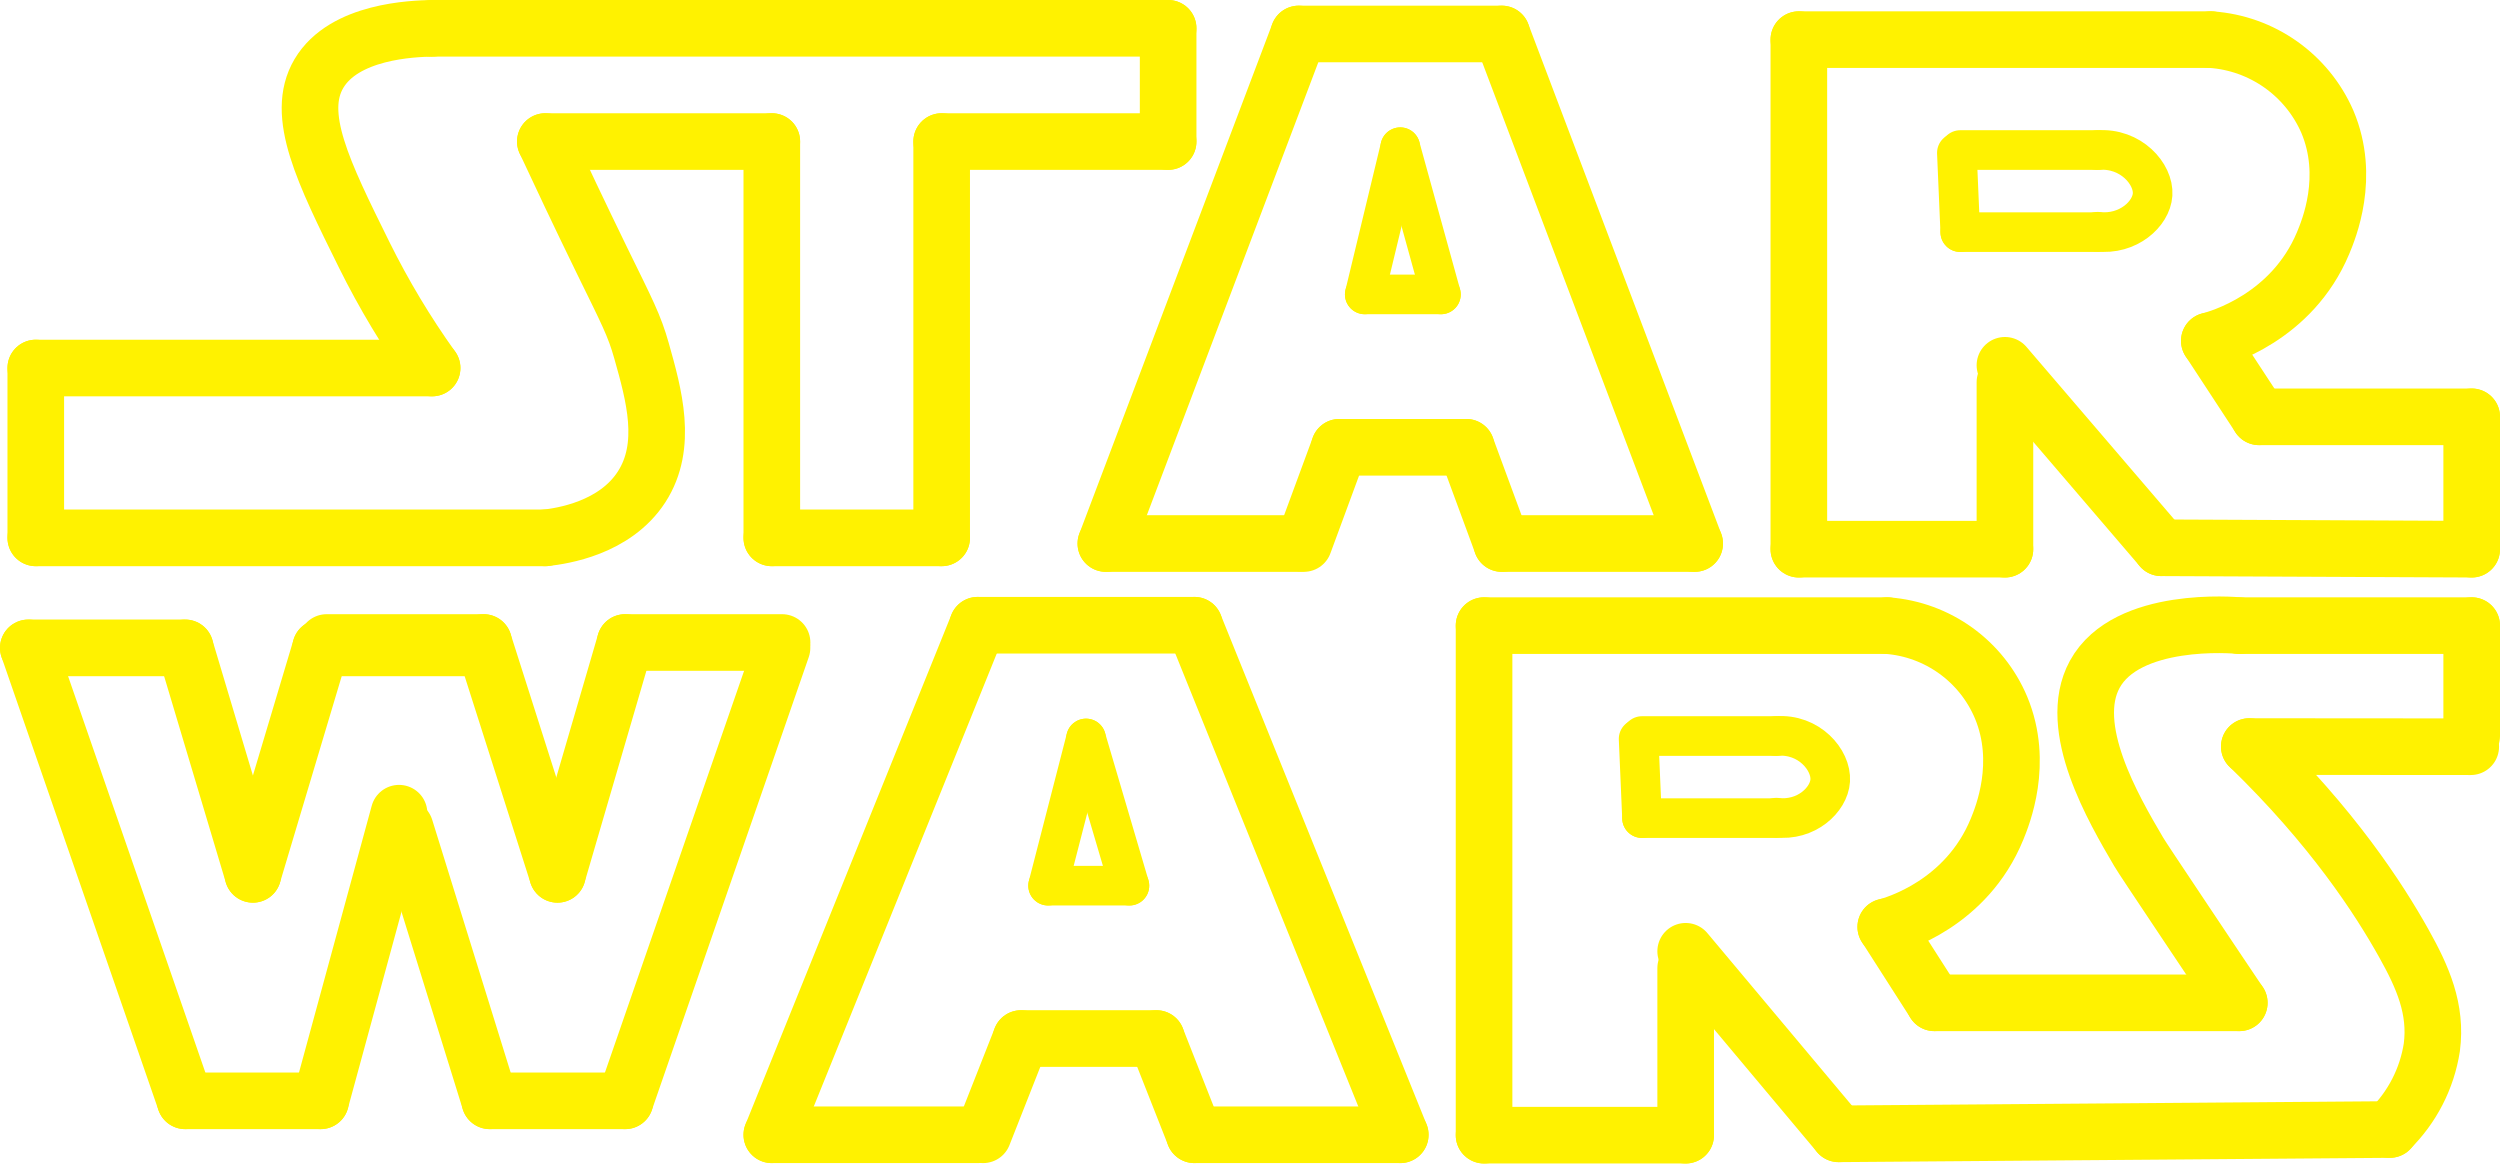
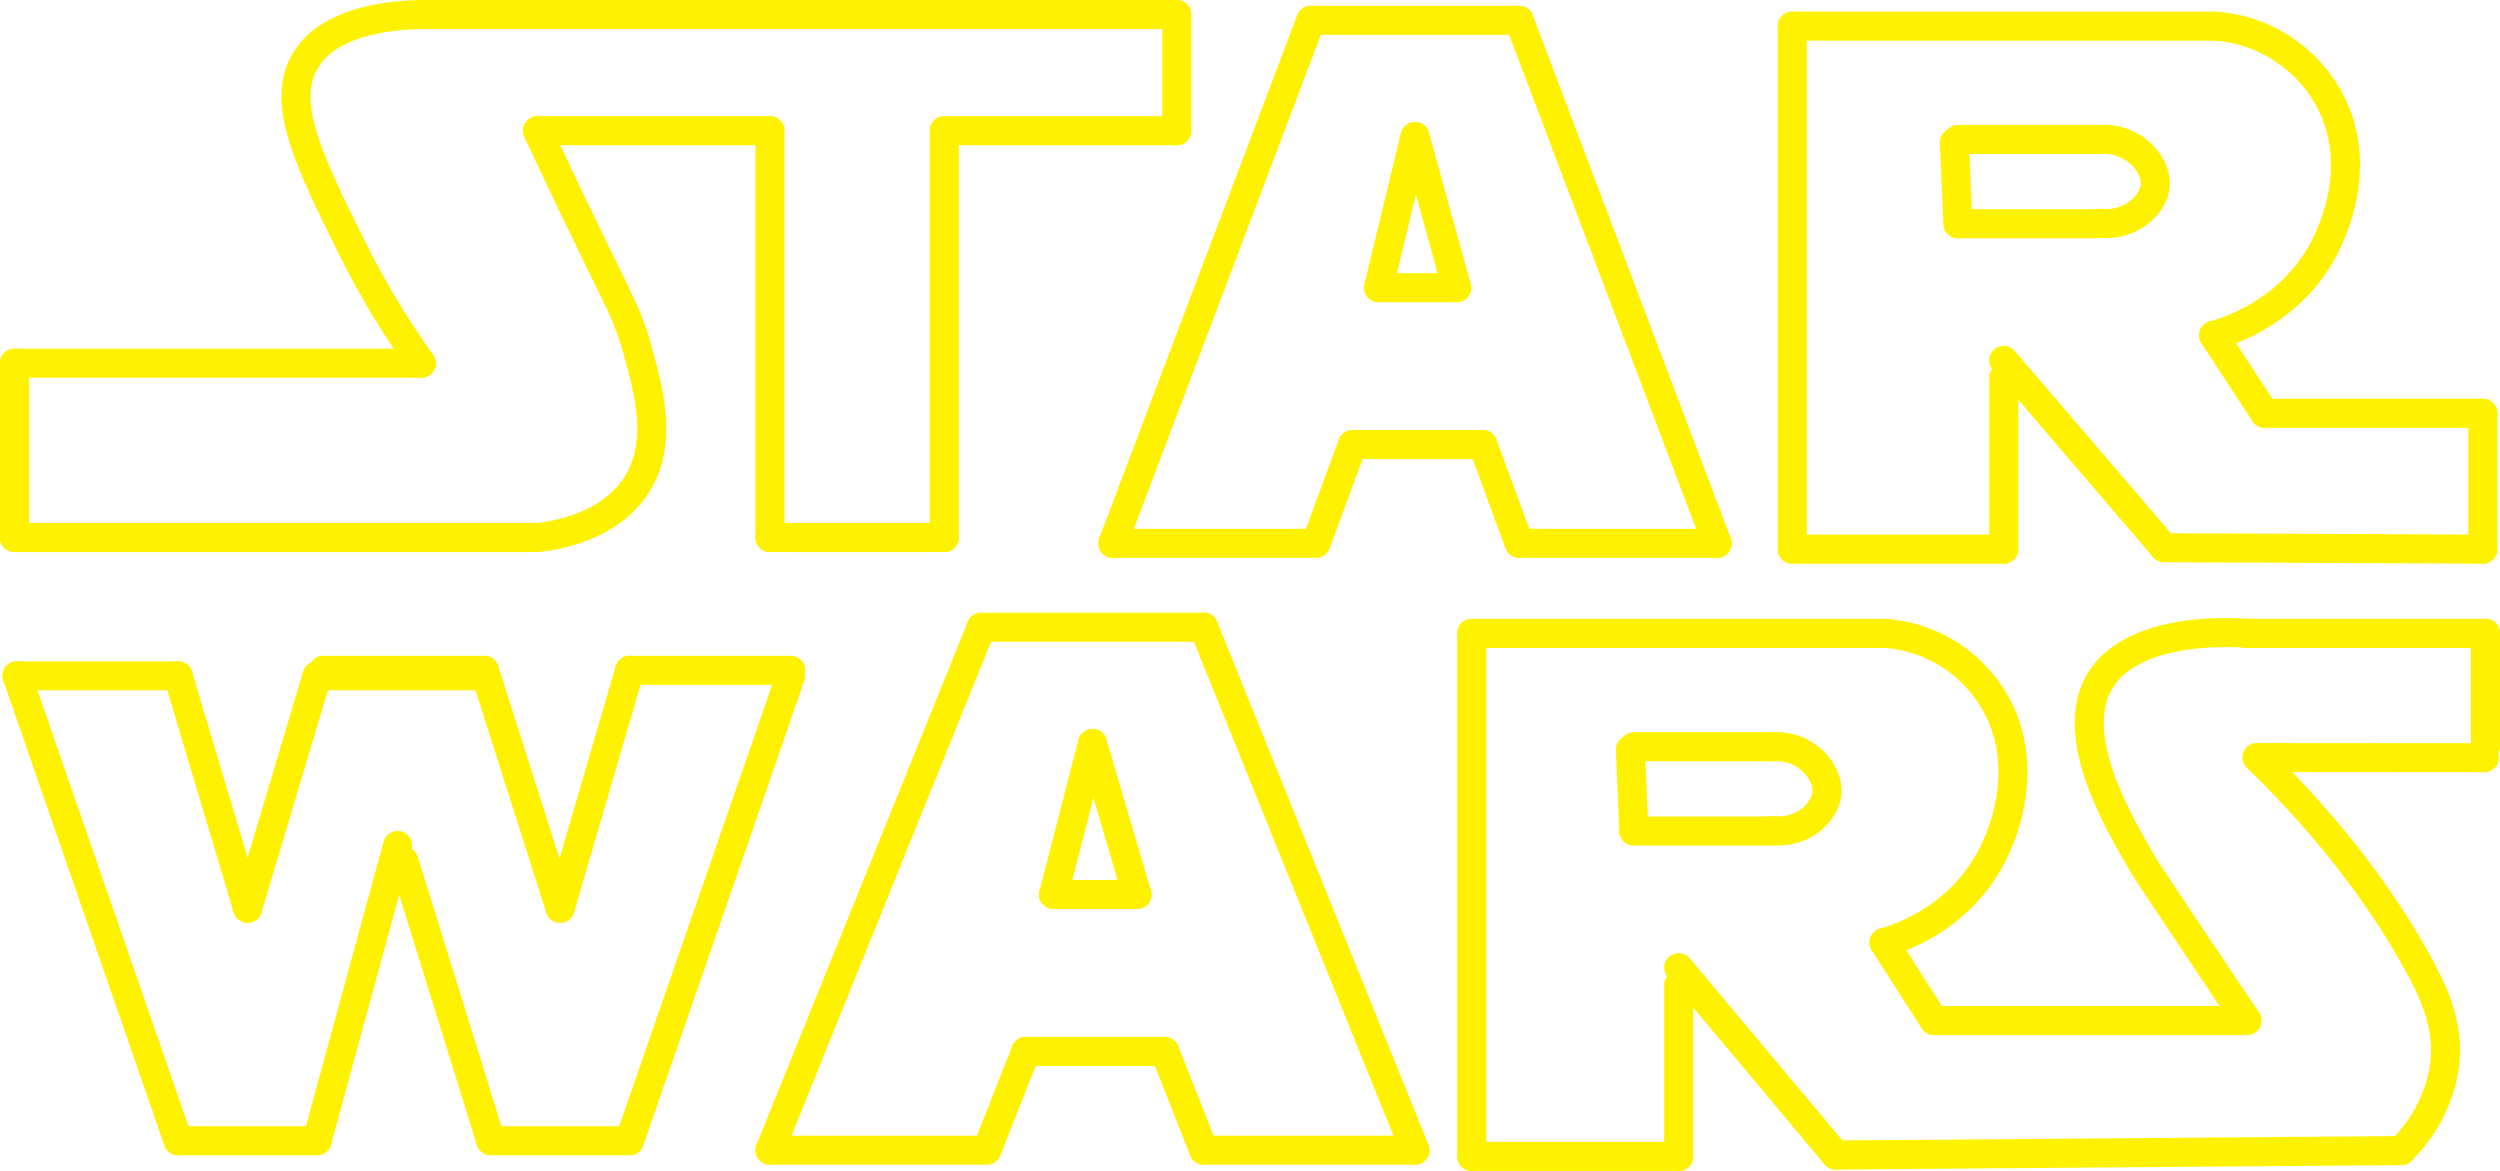
- <svg xmlns="http://www.w3.org/2000/svg" viewBox="0 0 441.56 205.5">
+ <svg xmlns="http://www.w3.org/2000/svg" viewBox="0 0 430.21 201.5">
  <defs>
-     <style>.cls-1,.cls-2{fill:none;stroke:#fff200;stroke-linecap:round;stroke-miterlimit:10;}.cls-1{stroke-width:10px;}.cls-2{stroke-width:7px;}</style>
+     <style>.cls-1{fill:none;stroke:#fff200;stroke-linecap:round;stroke-miterlimit:10;stroke-width:5px;}</style>
  </defs>
  <g id="Слой_2" data-name="Слой 2">
    <g id="Letters">
-       <line class="cls-1" x1="6.32" y1="65" x2="6.32" y2="95" />
-       <line class="cls-1" x1="6.32" y1="65" x2="76.32" y2="65" />
-       <path class="cls-1" d="M76.32,65a145,145,0,0,1-12-20c-7.24-14.63-12.26-24.76-8-32,4.45-7.54,16.61-7.93,20-8" />
-       <line class="cls-1" x1="76.32" y1="5" x2="206.32" y2="5" />
-       <line class="cls-1" x1="206.32" y1="5" x2="206.32" y2="25" />
-       <line class="cls-1" x1="206.32" y1="25" x2="166.32" y2="25" />
-       <line class="cls-1" x1="166.32" y1="25" x2="166.32" y2="95" />
-       <line class="cls-1" x1="166.32" y1="95" x2="136.32" y2="95" />
-       <line class="cls-1" x1="136.32" y1="95" x2="136.32" y2="25" />
-       <line class="cls-1" x1="136.32" y1="25" x2="96.32" y2="25" />
-       <path class="cls-1" d="M96.32,95c2.94-.32,12.28-1.7,17-9s2.17-16.3,0-24c-1.28-4.57-2.6-7-7-16-4.07-8.35-7.44-15.5-10-21" />
-       <line class="cls-1" x1="6.32" y1="95" x2="96.32" y2="95" />
-       <line class="cls-1" x1="229.39" y1="6" x2="265.25" y2="6" />
-       <line class="cls-1" x1="229.39" y1="6" x2="195.32" y2="96" />
-       <line class="cls-1" x1="265.25" y1="6" x2="299.32" y2="96" />
-       <line class="cls-1" x1="195.32" y1="96" x2="229.39" y2="96" />
-       <line class="cls-1" x1="299.32" y1="96" x2="265.25" y2="96" />
-       <line class="cls-1" x1="265.25" y1="96" x2="258.98" y2="79" />
-       <line class="cls-1" x1="230.29" y1="96" x2="236.56" y2="79" />
-       <line class="cls-1" x1="236.56" y1="79" x2="258.98" y2="79" />
-       <line class="cls-2" x1="241.05" y1="52" x2="254.5" y2="52" />
-       <line class="cls-2" x1="241.05" y1="52" x2="247.32" y2="26" />
-       <line class="cls-2" x1="254.5" y1="52" x2="247.32" y2="26" />
-       <line class="cls-1" x1="317.72" y1="7" x2="390.52" y2="7" />
-       <line class="cls-2" x1="345.63" y1="27" x2="346.23" y2="41" />
-       <line class="cls-2" x1="346.23" y1="26.5" x2="370.5" y2="26.5" />
-       <line class="cls-2" x1="346.23" y1="41" x2="370.5" y2="41" />
-       <path class="cls-2" d="M370.5,26.51c5.87-.47,9.94,4.25,9.7,7.86-.22,3.4-4.33,7.19-9.7,6.56" />
-       <line class="cls-1" x1="390.22" y1="60.2" x2="399.01" y2="73.62" />
-       <line class="cls-1" x1="399.01" y1="73.62" x2="436.56" y2="73.62" />
-       <line class="cls-1" x1="317.72" y1="97" x2="354.12" y2="97" />
-       <line class="cls-1" x1="354.12" y1="97" x2="354.12" y2="67.5" />
-       <line class="cls-1" x1="354.12" y1="64.52" x2="381.73" y2="96.75" />
-       <line class="cls-1" x1="381.73" y1="96.75" x2="436.56" y2="97" />
-       <path class="cls-1" d="M390.52,7a24.26,24.26,0,0,1,20.54,14.48c4.14,9.76.24,19.08-.74,21.44-5.52,13.2-18.3,16.81-20.1,17.28" />
-       <line class="cls-1" x1="436.56" y1="73.62" x2="436.56" y2="97" />
-       <line class="cls-1" x1="317.72" y1="97" x2="317.72" y2="7" />
-       <line class="cls-1" x1="5" y1="114.43" x2="32.71" y2="194.43" />
-       <line class="cls-1" x1="138.12" y1="114.43" x2="110.41" y2="194.43" />
-       <line class="cls-1" x1="32.71" y1="194.43" x2="56.63" y2="194.43" />
-       <line class="cls-1" x1="56.63" y1="194.43" x2="70.48" y2="143.63" />
-       <line class="cls-1" x1="86.51" y1="194.43" x2="71.56" y2="146.27" />
-       <line class="cls-1" x1="86.51" y1="194.43" x2="110.41" y2="194.43" />
-       <line class="cls-1" x1="5" y1="114.43" x2="32.71" y2="114.43" />
-       <line class="cls-1" x1="32.71" y1="114.43" x2="44.67" y2="154.43" />
-       <line class="cls-1" x1="84.34" y1="114.43" x2="56.63" y2="114.43" />
-       <line class="cls-1" x1="56.63" y1="114.43" x2="44.67" y2="154.43" />
-       <line class="cls-1" x1="57.7" y1="113.48" x2="85.42" y2="113.48" />
-       <line class="cls-1" x1="85.42" y1="113.48" x2="98.46" y2="154.43" />
-       <line class="cls-1" x1="138.13" y1="113.48" x2="110.42" y2="113.48" />
-       <line class="cls-1" x1="110.42" y1="113.48" x2="98.46" y2="154.43" />
-       <line class="cls-1" x1="172.68" y1="110.43" x2="210.96" y2="110.43" />
-       <line class="cls-1" x1="172.68" y1="110.43" x2="136.32" y2="200.43" />
-       <line class="cls-1" x1="210.96" y1="110.43" x2="247.32" y2="200.43" />
-       <line class="cls-1" x1="136.32" y1="200.43" x2="172.68" y2="200.43" />
-       <line class="cls-1" x1="247.32" y1="200.43" x2="210.96" y2="200.43" />
-       <line class="cls-1" x1="210.96" y1="200.43" x2="204.26" y2="183.43" />
-       <line class="cls-1" x1="173.64" y1="200.43" x2="180.34" y2="183.43" />
-       <line class="cls-1" x1="180.34" y1="183.43" x2="204.26" y2="183.43" />
-       <line class="cls-2" x1="185.12" y1="156.43" x2="199.48" y2="156.43" />
-       <line class="cls-2" x1="185.12" y1="156.43" x2="191.82" y2="130.43" />
-       <line class="cls-2" x1="199.48" y1="156.43" x2="191.82" y2="130.43" />
-       <line class="cls-1" x1="262.12" y1="110.5" x2="333.35" y2="110.5" />
-       <line class="cls-2" x1="289.42" y1="130.5" x2="290.02" y2="144.5" />
-       <line class="cls-2" x1="290.02" y1="130" x2="313.76" y2="130" />
-       <line class="cls-2" x1="290.02" y1="144.5" x2="313.76" y2="144.5" />
-       <path class="cls-2" d="M313.76,130c5.75-.47,9.73,4.25,9.5,7.87-.22,3.39-4.24,7.19-9.5,6.55" />
-       <line class="cls-1" x1="333.07" y1="163.7" x2="341.66" y2="177.12" />
-       <line class="cls-1" x1="341.66" y1="177.12" x2="395.51" y2="177.12" />
-       <line class="cls-1" x1="262.12" y1="200.5" x2="297.73" y2="200.5" />
-       <line class="cls-1" x1="297.73" y1="200.5" x2="297.73" y2="171" />
-       <line class="cls-1" x1="297.73" y1="168.02" x2="324.75" y2="200.26" />
-       <line class="cls-1" x1="324.75" y1="200.26" x2="422.12" y2="199.5" />
-       <path class="cls-1" d="M333.35,110.5A23.75,23.75,0,0,1,353.45,125c4.05,9.76.24,19.08-.72,21.44-5.4,13.2-17.9,16.81-19.66,17.28" />
-       <line class="cls-1" x1="262.12" y1="200.5" x2="262.12" y2="110.5" />
-       <path class="cls-1" d="M395.51,177.12c-2.27-3.38-5.63-8.37-9.68-14.45-5.08-7.61-7.62-11.41-8.1-12.24-4.42-7.53-12.87-21.94-7.75-31.32,5.66-10.37,24.74-8.69,25.53-8.61" />
-       <line class="cls-1" x1="395.51" y1="110.5" x2="436.56" y2="110.5" />
-       <line class="cls-1" x1="436.56" y1="110.5" x2="436.56" y2="130" />
-       <line class="cls-1" x1="436.39" y1="131.89" x2="397.28" y2="131.86" />
-       <path class="cls-1" d="M397.28,131.86c14.72,14.26,22.91,26.91,27.3,34.77,3.36,6,5.82,11.61,4.94,18.36a25.86,25.86,0,0,1-7.46,14.51" />
+       <line class="cls-1" x1="2.5" y1="62.5" x2="2.5" y2="92.5" />
+       <line class="cls-1" x1="2.5" y1="62.5" x2="72.5" y2="62.5" />
+       <path class="cls-1" d="M72.5,62.5a145,145,0,0,1-12-20c-7.24-14.63-12.26-24.76-8-32,4.44-7.54,16.61-7.93,20-8" />
+       <line class="cls-1" x1="72.5" y1="2.5" x2="202.5" y2="2.5" />
+       <line class="cls-1" x1="202.5" y1="2.5" x2="202.5" y2="22.5" />
+       <line class="cls-1" x1="202.5" y1="22.5" x2="162.5" y2="22.5" />
+       <line class="cls-1" x1="162.5" y1="22.5" x2="162.5" y2="92.5" />
+       <line class="cls-1" x1="162.5" y1="92.5" x2="132.5" y2="92.5" />
+       <line class="cls-1" x1="132.5" y1="92.5" x2="132.5" y2="22.5" />
+       <line class="cls-1" x1="132.5" y1="22.5" x2="92.5" y2="22.5" />
+       <path class="cls-1" d="M92.5,92.5c2.94-.32,12.28-1.7,17-9s2.16-16.3,0-24c-1.28-4.57-2.6-7-7-16-4.07-8.35-7.45-15.5-10-21" />
+       <line class="cls-1" x1="2.5" y1="92.5" x2="92.5" y2="92.5" />
+       <line class="cls-1" x1="225.57" y1="3.5" x2="261.43" y2="3.5" />
+       <line class="cls-1" x1="225.57" y1="3.5" x2="191.5" y2="93.5" />
+       <line class="cls-1" x1="261.43" y1="3.5" x2="295.5" y2="93.5" />
+       <line class="cls-1" x1="191.5" y1="93.5" x2="225.57" y2="93.5" />
+       <line class="cls-1" x1="295.5" y1="93.5" x2="261.43" y2="93.5" />
+       <line class="cls-1" x1="261.43" y1="93.5" x2="255.16" y2="76.5" />
+       <line class="cls-1" x1="226.47" y1="93.5" x2="232.74" y2="76.5" />
+       <line class="cls-1" x1="232.74" y1="76.5" x2="255.16" y2="76.5" />
+       <line class="cls-1" x1="237.22" y1="49.5" x2="250.67" y2="49.5" />
+       <line class="cls-1" x1="237.22" y1="49.5" x2="243.5" y2="23.5" />
+       <line class="cls-1" x1="250.67" y1="49.5" x2="243.5" y2="23.5" />
+       <line class="cls-1" x1="308.42" y1="4.5" x2="381.21" y2="4.5" />
+       <line class="cls-1" x1="336.32" y1="24.5" x2="336.93" y2="38.5" />
+       <line class="cls-1" x1="336.93" y1="24" x2="361.19" y2="24" />
+       <line class="cls-1" x1="336.93" y1="38.5" x2="361.19" y2="38.5" />
+       <path class="cls-1" d="M361.19,24c5.88-.47,9.95,4.25,9.71,7.86-.23,3.4-4.34,7.19-9.71,6.56" />
+       <line class="cls-1" x1="380.92" y1="57.7" x2="389.7" y2="71.12" />
+       <line class="cls-1" x1="389.7" y1="71.12" x2="427.26" y2="71.12" />
+       <line class="cls-1" x1="308.42" y1="94.5" x2="344.81" y2="94.5" />
+       <line class="cls-1" x1="344.81" y1="94.5" x2="344.81" y2="65" />
+       <line class="cls-1" x1="344.81" y1="62.02" x2="372.42" y2="94.25" />
+       <line class="cls-1" x1="372.42" y1="94.25" x2="427.26" y2="94.5" />
+       <path class="cls-1" d="M381.21,4.5A24.24,24.24,0,0,1,401.75,19c4.14,9.76.25,19.08-.74,21.44-5.52,13.2-18.29,16.81-20.09,17.28" />
+       <line class="cls-1" x1="427.26" y1="71.12" x2="427.26" y2="94.5" />
+       <line class="cls-1" x1="308.42" y1="94.5" x2="308.42" y2="4.5" />
+       <line class="cls-1" x1="2.93" y1="116.3" x2="30.65" y2="196.3" />
+       <line class="cls-1" x1="136.06" y1="116.3" x2="108.34" y2="196.3" />
+       <line class="cls-1" x1="30.65" y1="196.3" x2="54.56" y2="196.3" />
+       <line class="cls-1" x1="54.56" y1="196.3" x2="68.42" y2="145.5" />
+       <line class="cls-1" x1="84.45" y1="196.3" x2="69.5" y2="148.14" />
+       <line class="cls-1" x1="84.45" y1="196.3" x2="108.34" y2="196.3" />
+       <line class="cls-1" x1="2.93" y1="116.3" x2="30.65" y2="116.3" />
+       <line class="cls-1" x1="30.65" y1="116.3" x2="42.61" y2="156.3" />
+       <line class="cls-1" x1="82.28" y1="116.3" x2="54.56" y2="116.3" />
+       <line class="cls-1" x1="54.56" y1="116.3" x2="42.61" y2="156.3" />
+       <line class="cls-1" x1="55.64" y1="115.35" x2="83.35" y2="115.35" />
+       <line class="cls-1" x1="83.35" y1="115.35" x2="96.39" y2="156.3" />
+       <line class="cls-1" x1="136.07" y1="115.35" x2="108.35" y2="115.35" />
+       <line class="cls-1" x1="108.35" y1="115.35" x2="96.39" y2="156.3" />
+       <line class="cls-1" x1="168.86" y1="107.93" x2="207.14" y2="107.93" />
+       <line class="cls-1" x1="168.86" y1="107.93" x2="132.5" y2="197.93" />
+       <line class="cls-1" x1="207.14" y1="107.93" x2="243.5" y2="197.93" />
+       <line class="cls-1" x1="132.5" y1="197.93" x2="168.86" y2="197.93" />
+       <line class="cls-1" x1="243.5" y1="197.93" x2="207.14" y2="197.93" />
+       <line class="cls-1" x1="207.14" y1="197.93" x2="200.44" y2="180.93" />
+       <line class="cls-1" x1="169.82" y1="197.93" x2="176.52" y2="180.93" />
+       <line class="cls-1" x1="176.52" y1="180.93" x2="200.44" y2="180.93" />
+       <line class="cls-1" x1="181.3" y1="153.93" x2="195.66" y2="153.93" />
+       <line class="cls-1" x1="181.3" y1="153.93" x2="188" y2="127.93" />
+       <line class="cls-1" x1="195.66" y1="153.93" x2="188" y2="127.93" />
+       <line class="cls-1" x1="253.26" y1="109" x2="324.5" y2="109" />
+       <line class="cls-1" x1="280.57" y1="129" x2="281.16" y2="143" />
+       <line class="cls-1" x1="281.16" y1="128.5" x2="304.91" y2="128.5" />
+       <line class="cls-1" x1="281.16" y1="143" x2="304.91" y2="143" />
+       <path class="cls-1" d="M304.91,128.51c5.75-.47,9.73,4.25,9.49,7.87-.22,3.39-4.24,7.19-9.49,6.55" />
+       <line class="cls-1" x1="324.21" y1="162.2" x2="332.81" y2="175.62" />
+       <line class="cls-1" x1="332.81" y1="175.62" x2="386.66" y2="175.62" />
+       <line class="cls-1" x1="253.26" y1="199" x2="288.88" y2="199" />
+       <line class="cls-1" x1="288.88" y1="199" x2="288.88" y2="169.5" />
+       <line class="cls-1" x1="288.88" y1="166.52" x2="315.89" y2="198.76" />
+       <line class="cls-1" x1="315.89" y1="198.76" x2="413.26" y2="198" />
+       <path class="cls-1" d="M324.5,109a23.77,23.77,0,0,1,20.1,14.48c4,9.76.24,19.08-.73,21.44-5.4,13.2-17.9,16.81-19.66,17.28" />
+       <line class="cls-1" x1="253.26" y1="199" x2="253.26" y2="109" />
+       <path class="cls-1" d="M386.66,175.62c-2.28-3.38-5.63-8.37-9.68-14.45-5.08-7.61-7.62-11.41-8.11-12.24-4.41-7.53-12.87-21.94-7.75-31.32,5.67-10.37,24.74-8.69,25.54-8.61" />
+       <line class="cls-1" x1="386.66" y1="109" x2="427.71" y2="109" />
+       <line class="cls-1" x1="427.71" y1="109" x2="427.71" y2="128.5" />
+       <line class="cls-1" x1="427.53" y1="130.39" x2="388.43" y2="130.36" />
+       <path class="cls-1" d="M388.43,130.36c14.71,14.26,22.91,26.91,27.3,34.77,3.36,6,5.81,11.61,4.93,18.36A25.86,25.86,0,0,1,413.2,198" />
    </g>
  </g>
</svg>
